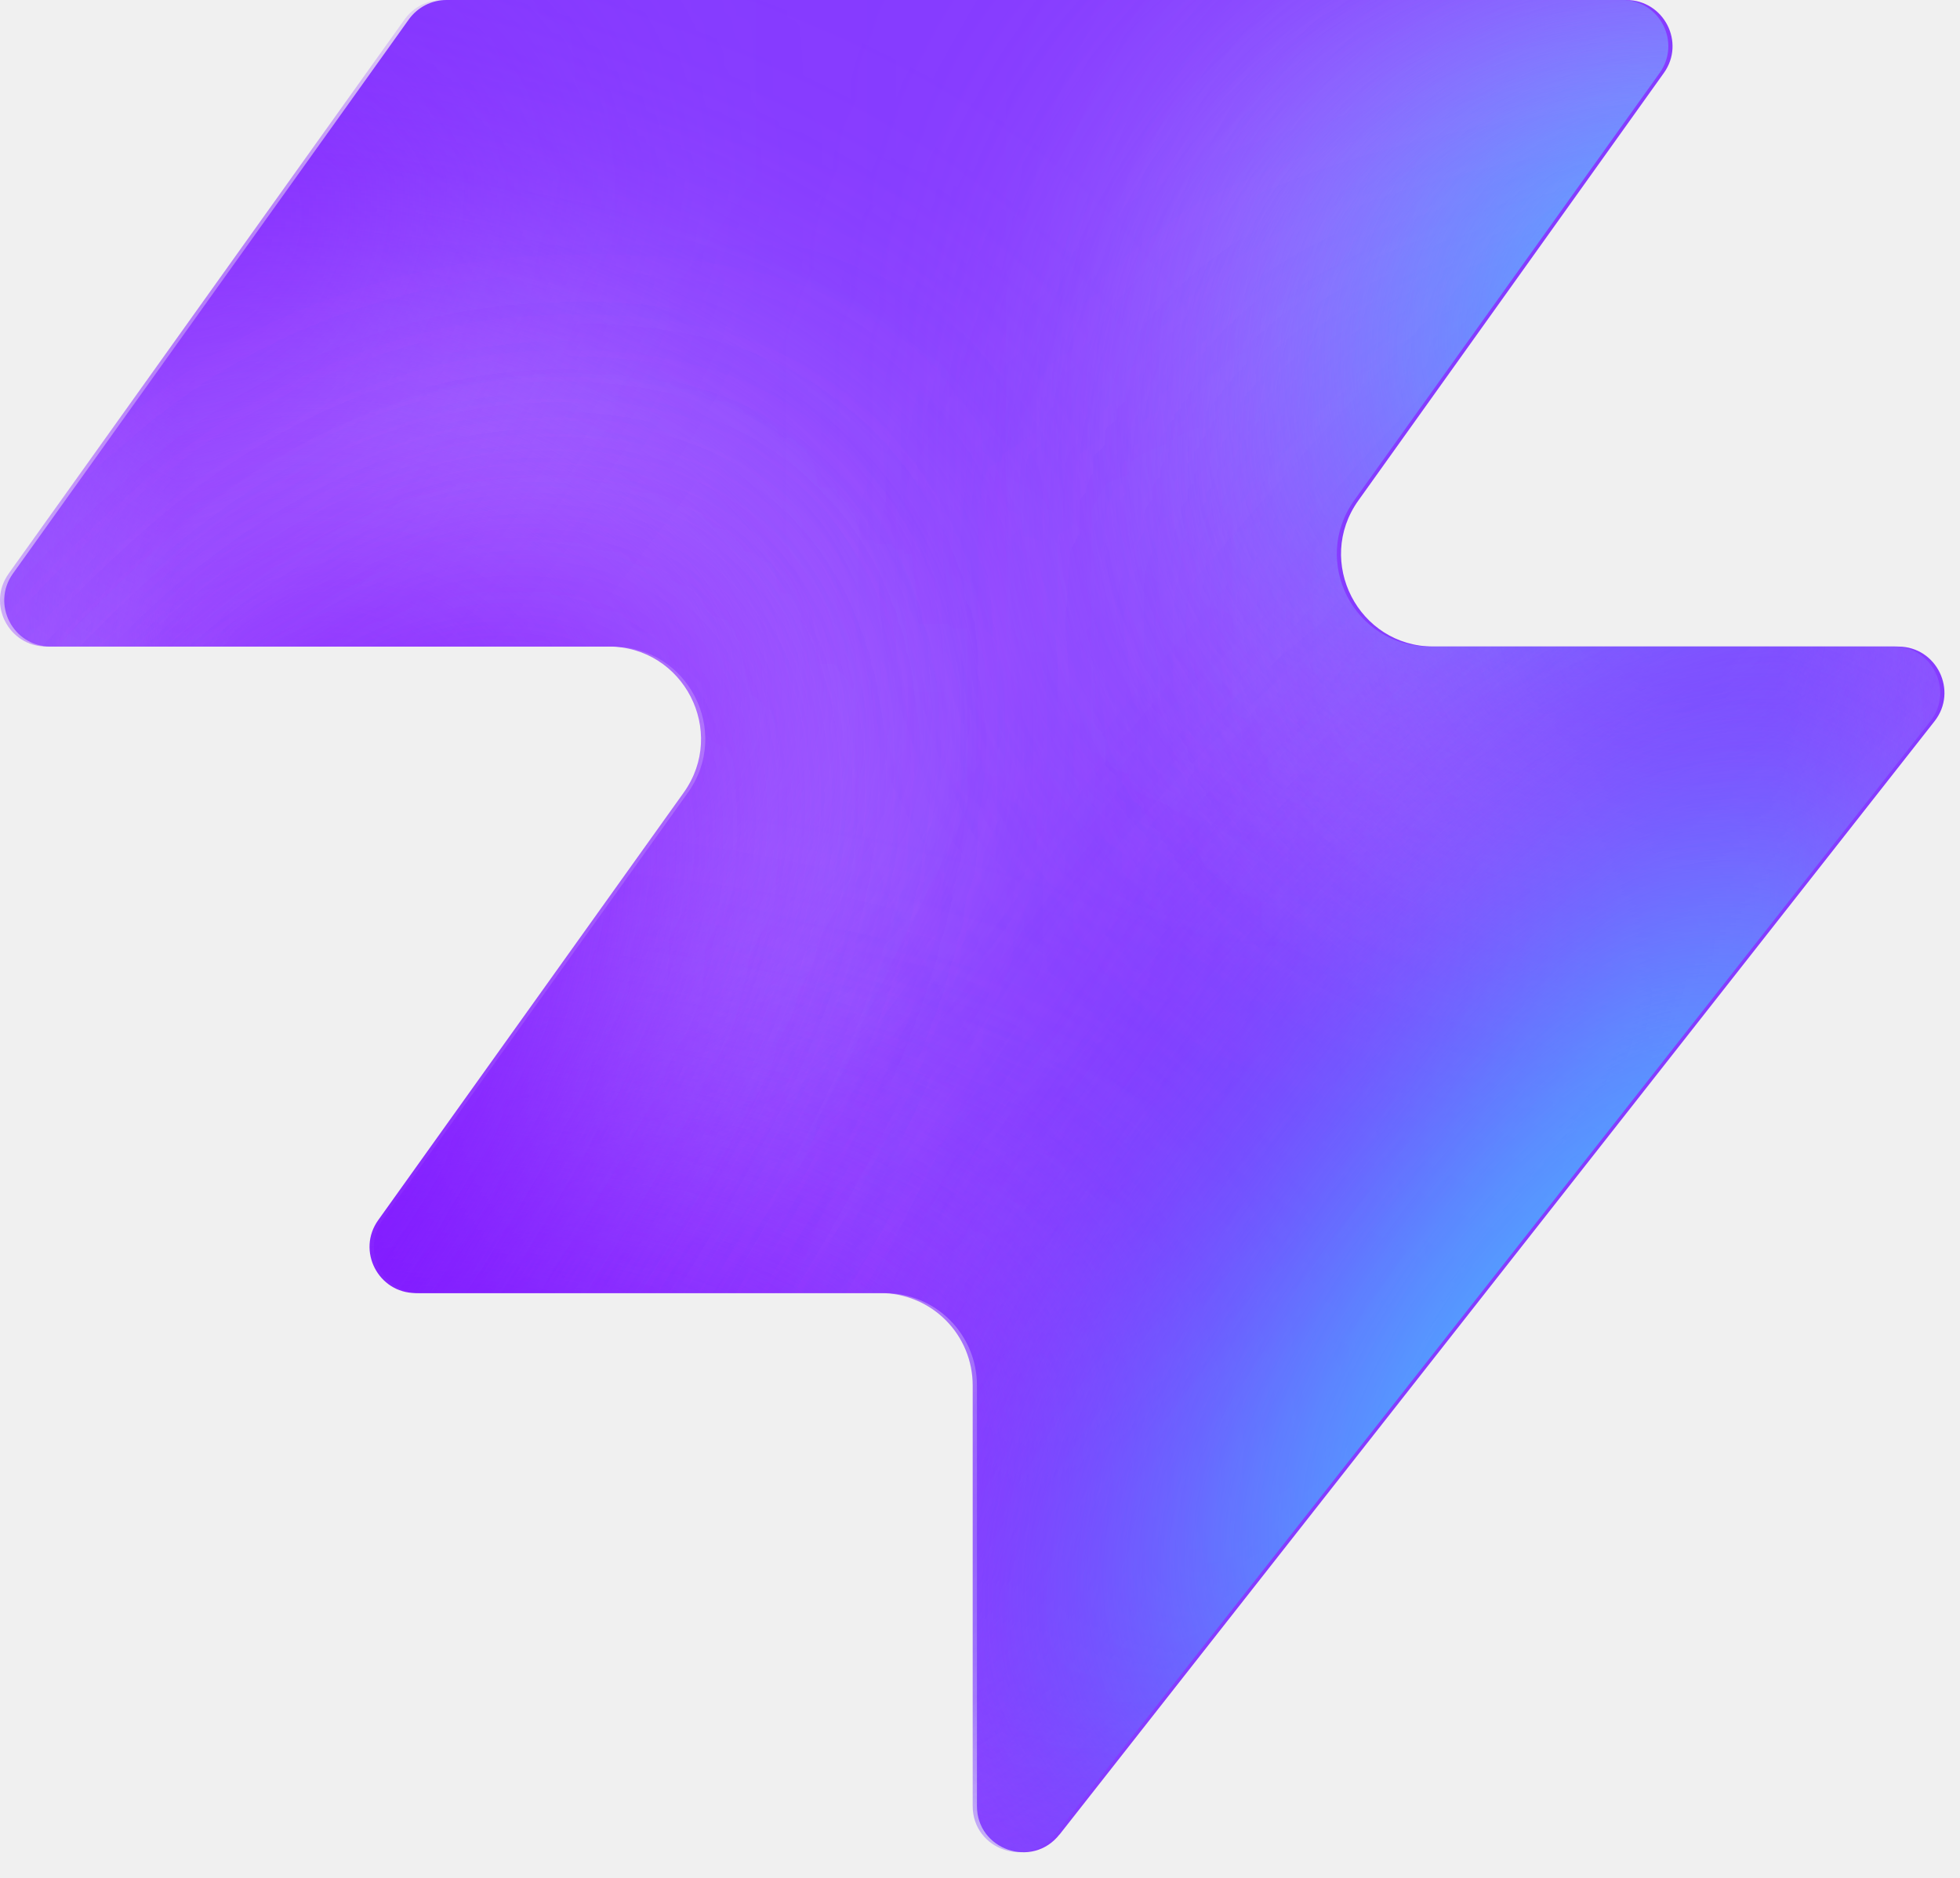
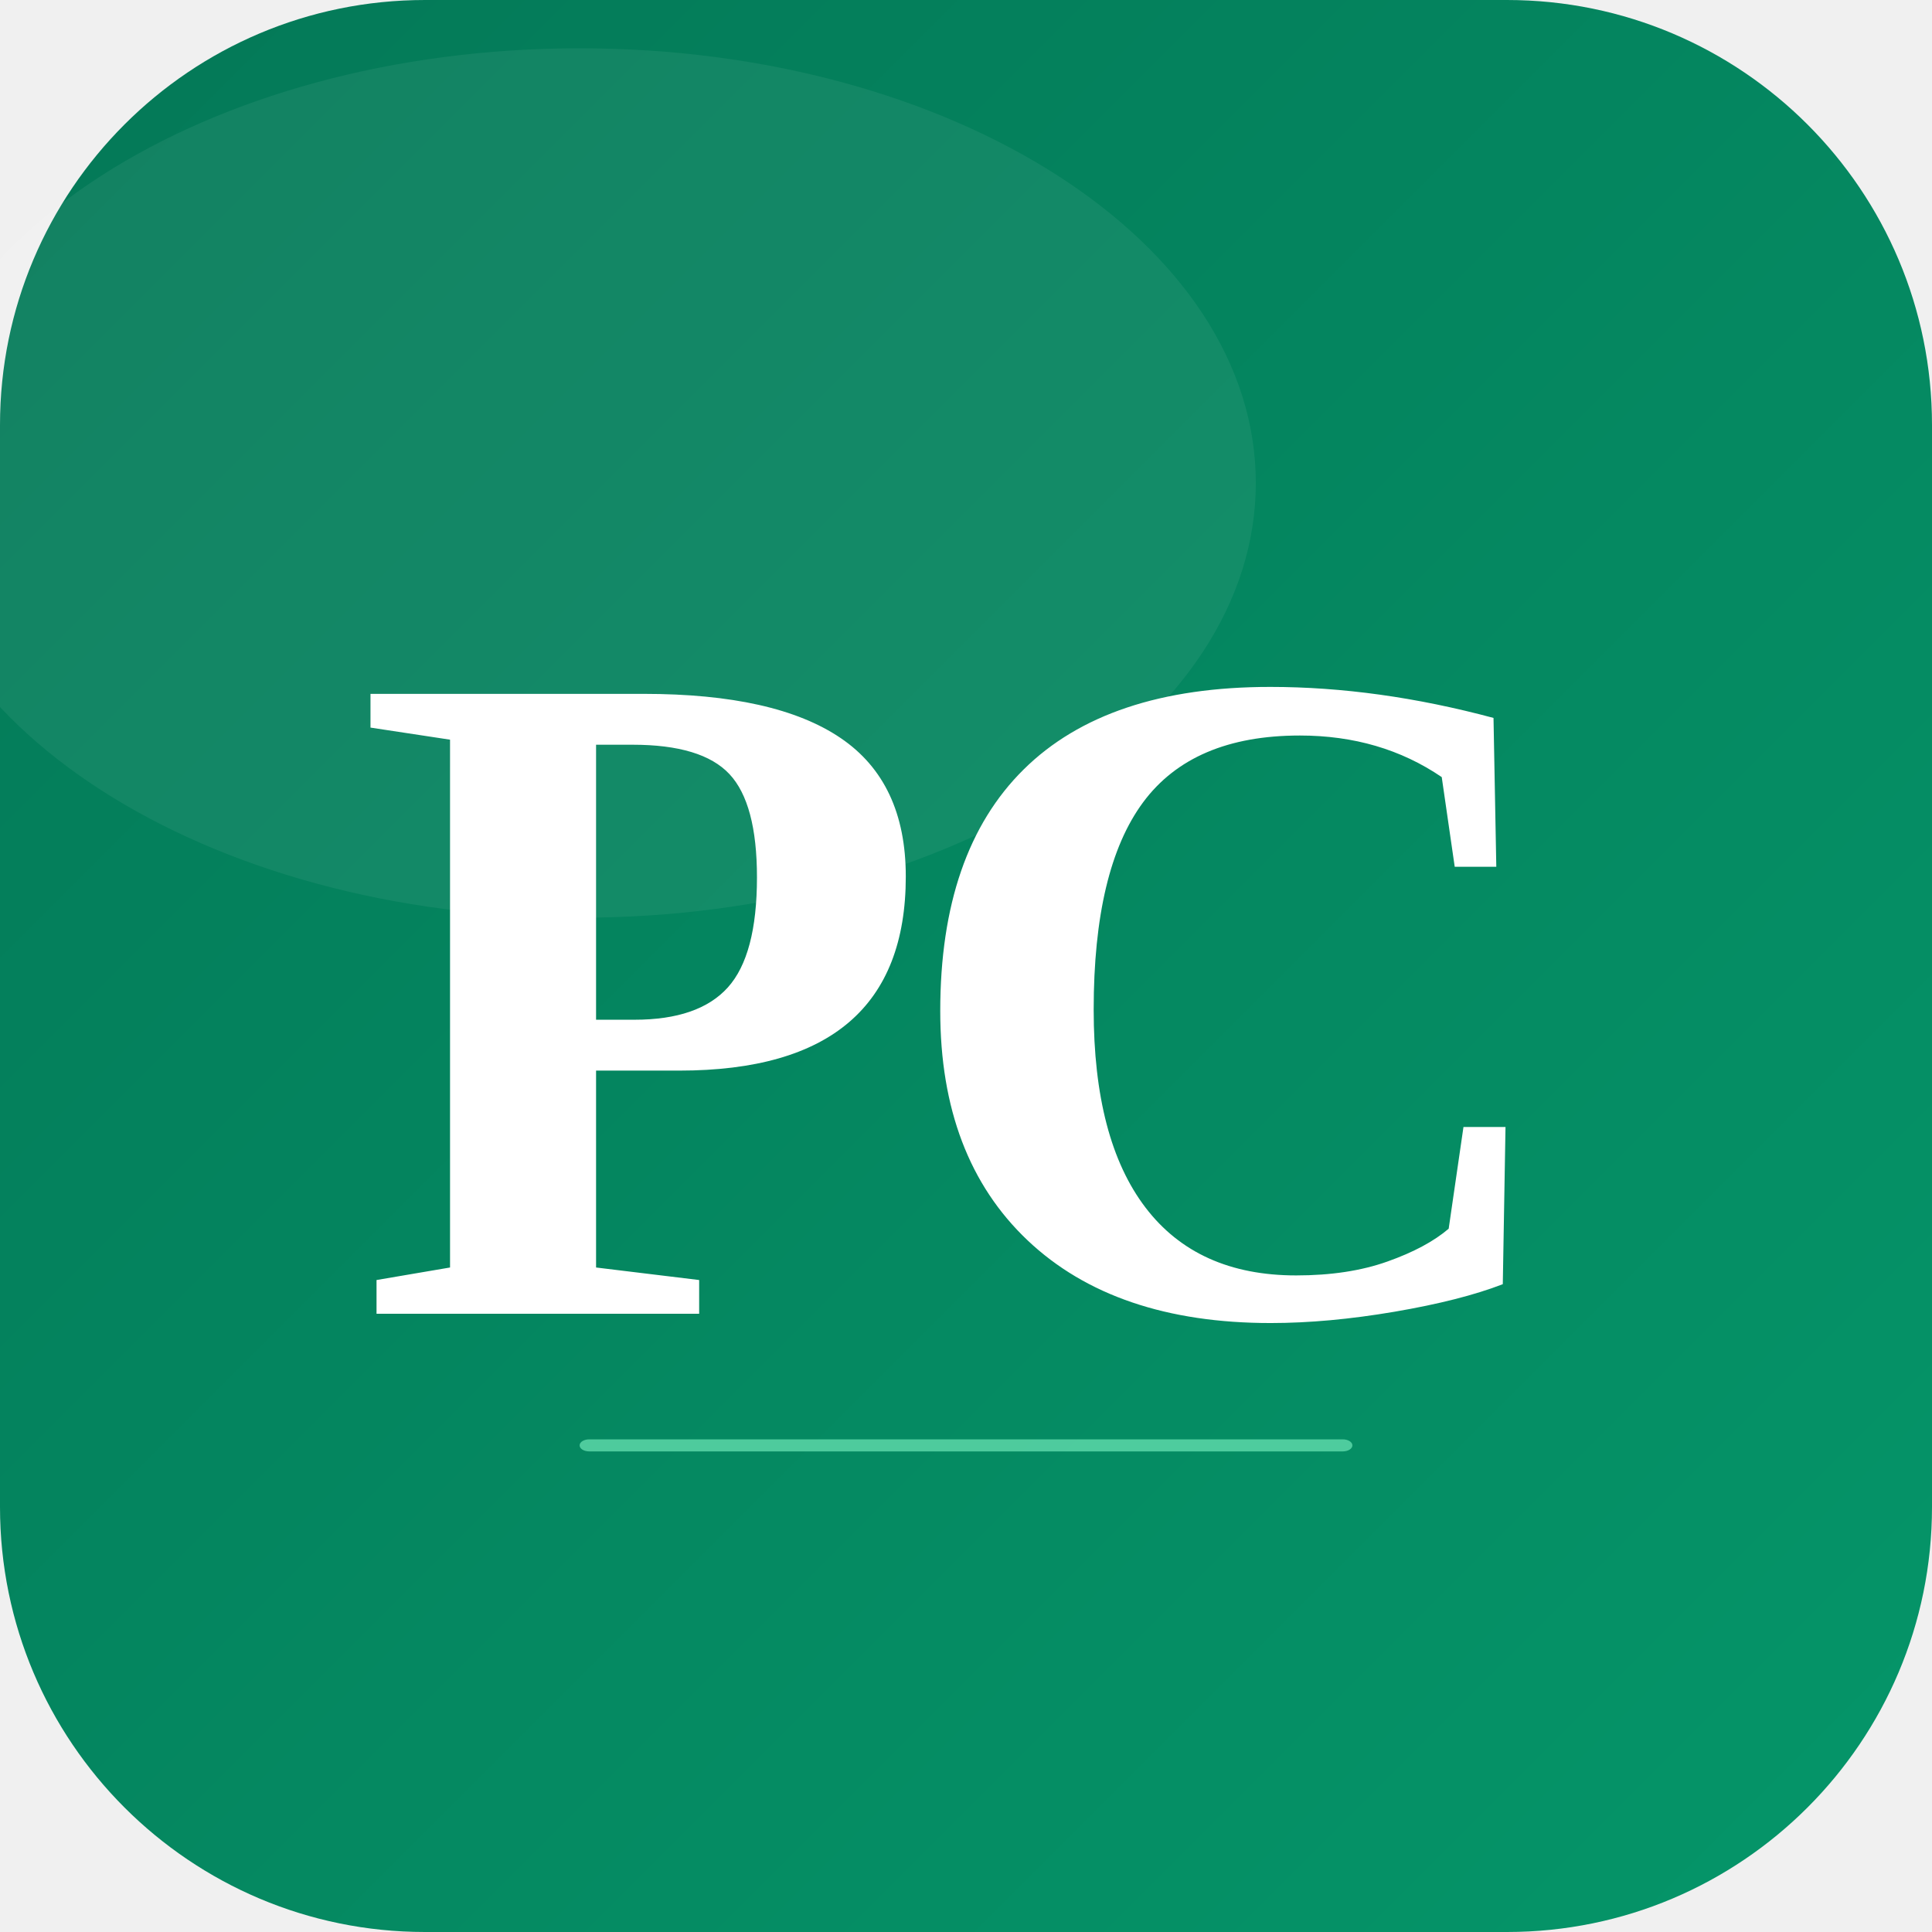
- <svg xmlns="http://www.w3.org/2000/svg" width="48" height="46" fill="none" viewBox="0 0 48 46">
-   <path fill="#863bff" d="M25.946 44.938c-.664.845-2.021.375-2.021-.698V33.937a2.26 2.26 0 0 0-2.262-2.262H10.287c-.92 0-1.456-1.04-.92-1.788l7.48-10.471c1.07-1.497 0-3.578-1.842-3.578H1.237c-.92 0-1.456-1.04-.92-1.788L10.013.474c.214-.297.556-.474.92-.474h28.894c.92 0 1.456 1.04.92 1.788l-7.48 10.471c-1.07 1.498 0 3.579 1.842 3.579h11.377c.943 0 1.473 1.088.89 1.83L25.947 44.94z" style="fill:#863bff;fill:color(display-p3 .525 .23 1);fill-opacity:1" />
-   <mask id="a" width="48" height="46" x="0" y="0" maskUnits="userSpaceOnUse" style="mask-type:alpha">
-     <path fill="#000" d="M25.842 44.938c-.664.844-2.021.375-2.021-.698V33.937a2.26 2.26 0 0 0-2.262-2.262H10.183c-.92 0-1.456-1.04-.92-1.788l7.48-10.471c1.07-1.498 0-3.579-1.842-3.579H1.133c-.92 0-1.456-1.04-.92-1.787L9.91.473c.214-.297.556-.474.92-.474h28.894c.92 0 1.456 1.04.92 1.788l-7.48 10.471c-1.07 1.498 0 3.578 1.842 3.578h11.377c.943 0 1.473 1.088.89 1.832L25.843 44.94z" style="fill:#000;fill-opacity:1" />
-   </mask>
-   <g mask="url(#a)">
-     <g filter="url(#b)">
-       <ellipse cx="5.508" cy="14.704" fill="#ede6ff" rx="5.508" ry="14.704" style="fill:#ede6ff;fill:color(display-p3 .927 .903 1);fill-opacity:1" transform="matrix(.00324 1 1 -.00324 -4.47 31.516)" />
-     </g>
-     <g filter="url(#c)">
-       <ellipse cx="10.399" cy="29.851" fill="#ede6ff" rx="10.399" ry="29.851" style="fill:#ede6ff;fill:color(display-p3 .927 .903 1);fill-opacity:1" transform="matrix(.00324 1 1 -.00324 -39.328 7.883)" />
-     </g>
-     <g filter="url(#d)">
-       <ellipse cx="5.508" cy="30.487" fill="#7e14ff" rx="5.508" ry="30.487" style="fill:#7e14ff;fill:color(display-p3 .492 .077 1);fill-opacity:1" transform="rotate(89.814 -25.913 -14.639)scale(1 -1)" />
-     </g>
-     <g filter="url(#e)">
-       <ellipse cx="5.508" cy="30.599" fill="#7e14ff" rx="5.508" ry="30.599" style="fill:#7e14ff;fill:color(display-p3 .492 .077 1);fill-opacity:1" transform="rotate(89.814 -32.644 -3.334)scale(1 -1)" />
-     </g>
-     <g filter="url(#f)">
-       <ellipse cx="5.508" cy="30.599" fill="#7e14ff" rx="5.508" ry="30.599" style="fill:#7e14ff;fill:color(display-p3 .492 .077 1);fill-opacity:1" transform="matrix(.00324 1 1 -.00324 -34.34 30.47)" />
-     </g>
-     <g filter="url(#g)">
-       <ellipse cx="14.072" cy="22.078" fill="#ede6ff" rx="14.072" ry="22.078" style="fill:#ede6ff;fill:color(display-p3 .927 .903 1);fill-opacity:1" transform="rotate(93.35 24.506 48.493)scale(-1 1)" />
-     </g>
-     <g filter="url(#h)">
-       <ellipse cx="3.47" cy="21.501" fill="#7e14ff" rx="3.47" ry="21.501" style="fill:#7e14ff;fill:color(display-p3 .492 .077 1);fill-opacity:1" transform="rotate(89.009 28.708 47.59)scale(-1 1)" />
-     </g>
-     <g filter="url(#i)">
-       <ellipse cx="3.47" cy="21.501" fill="#7e14ff" rx="3.47" ry="21.501" style="fill:#7e14ff;fill:color(display-p3 .492 .077 1);fill-opacity:1" transform="rotate(89.009 28.708 47.59)scale(-1 1)" />
-     </g>
-     <g filter="url(#j)">
-       <ellipse cx=".387" cy="8.972" fill="#7e14ff" rx="4.407" ry="29.108" style="fill:#7e14ff;fill:color(display-p3 .492 .077 1);fill-opacity:1" transform="rotate(39.51 .387 8.972)" />
-     </g>
-     <g filter="url(#k)">
-       <ellipse cx="47.523" cy="-6.092" fill="#7e14ff" rx="4.407" ry="29.108" style="fill:#7e14ff;fill:color(display-p3 .492 .077 1);fill-opacity:1" transform="rotate(37.892 47.523 -6.092)" />
-     </g>
-     <g filter="url(#l)">
-       <ellipse cx="41.412" cy="6.333" fill="#47bfff" rx="5.971" ry="9.665" style="fill:#47bfff;fill:color(display-p3 .28 .748 1);fill-opacity:1" transform="rotate(37.892 41.412 6.333)" />
-     </g>
-     <g filter="url(#m)">
-       <ellipse cx="-1.879" cy="38.332" fill="#7e14ff" rx="4.407" ry="29.108" style="fill:#7e14ff;fill:color(display-p3 .492 .077 1);fill-opacity:1" transform="rotate(37.892 -1.88 38.332)" />
-     </g>
-     <g filter="url(#n)">
-       <ellipse cx="-1.879" cy="38.332" fill="#7e14ff" rx="4.407" ry="29.108" style="fill:#7e14ff;fill:color(display-p3 .492 .077 1);fill-opacity:1" transform="rotate(37.892 -1.88 38.332)" />
-     </g>
-     <g filter="url(#o)">
-       <ellipse cx="35.651" cy="29.907" fill="#7e14ff" rx="4.407" ry="29.108" style="fill:#7e14ff;fill:color(display-p3 .492 .077 1);fill-opacity:1" transform="rotate(37.892 35.651 29.907)" />
-     </g>
-     <g filter="url(#p)">
-       <ellipse cx="38.418" cy="32.4" fill="#47bfff" rx="5.971" ry="15.297" style="fill:#47bfff;fill:color(display-p3 .28 .748 1);fill-opacity:1" transform="rotate(37.892 38.418 32.4)" />
-     </g>
-   </g>
+ <svg xmlns="http://www.w3.org/2000/svg" viewBox="0 0 400 400" width="400" height="400">
  <defs>
-     <filter id="b" width="60.045" height="41.654" x="-19.77" y="16.149" color-interpolation-filters="sRGB" filterUnits="userSpaceOnUse">
-       <feFlood flood-opacity="0" result="BackgroundImageFix" />
-       <feBlend in="SourceGraphic" in2="BackgroundImageFix" result="shape" />
-       <feGaussianBlur result="effect1_foregroundBlur_2002_17158" stdDeviation="7.659" />
-     </filter>
-     <filter id="c" width="90.34" height="51.437" x="-54.613" y="-7.533" color-interpolation-filters="sRGB" filterUnits="userSpaceOnUse">
-       <feFlood flood-opacity="0" result="BackgroundImageFix" />
-       <feBlend in="SourceGraphic" in2="BackgroundImageFix" result="shape" />
-       <feGaussianBlur result="effect1_foregroundBlur_2002_17158" stdDeviation="7.659" />
-     </filter>
-     <filter id="d" width="79.355" height="29.4" x="-49.64" y="2.03" color-interpolation-filters="sRGB" filterUnits="userSpaceOnUse">
-       <feFlood flood-opacity="0" result="BackgroundImageFix" />
-       <feBlend in="SourceGraphic" in2="BackgroundImageFix" result="shape" />
-       <feGaussianBlur result="effect1_foregroundBlur_2002_17158" stdDeviation="4.596" />
-     </filter>
-     <filter id="e" width="79.579" height="29.4" x="-45.045" y="20.029" color-interpolation-filters="sRGB" filterUnits="userSpaceOnUse">
-       <feFlood flood-opacity="0" result="BackgroundImageFix" />
-       <feBlend in="SourceGraphic" in2="BackgroundImageFix" result="shape" />
-       <feGaussianBlur result="effect1_foregroundBlur_2002_17158" stdDeviation="4.596" />
-     </filter>
-     <filter id="f" width="79.579" height="29.4" x="-43.513" y="21.178" color-interpolation-filters="sRGB" filterUnits="userSpaceOnUse">
-       <feFlood flood-opacity="0" result="BackgroundImageFix" />
-       <feBlend in="SourceGraphic" in2="BackgroundImageFix" result="shape" />
-       <feGaussianBlur result="effect1_foregroundBlur_2002_17158" stdDeviation="4.596" />
-     </filter>
-     <filter id="g" width="74.749" height="58.852" x="15.756" y="-17.901" color-interpolation-filters="sRGB" filterUnits="userSpaceOnUse">
-       <feFlood flood-opacity="0" result="BackgroundImageFix" />
-       <feBlend in="SourceGraphic" in2="BackgroundImageFix" result="shape" />
-       <feGaussianBlur result="effect1_foregroundBlur_2002_17158" stdDeviation="7.659" />
-     </filter>
-     <filter id="h" width="61.377" height="25.362" x="23.548" y="2.284" color-interpolation-filters="sRGB" filterUnits="userSpaceOnUse">
-       <feFlood flood-opacity="0" result="BackgroundImageFix" />
-       <feBlend in="SourceGraphic" in2="BackgroundImageFix" result="shape" />
-       <feGaussianBlur result="effect1_foregroundBlur_2002_17158" stdDeviation="4.596" />
-     </filter>
-     <filter id="i" width="61.377" height="25.362" x="23.548" y="2.284" color-interpolation-filters="sRGB" filterUnits="userSpaceOnUse">
-       <feFlood flood-opacity="0" result="BackgroundImageFix" />
-       <feBlend in="SourceGraphic" in2="BackgroundImageFix" result="shape" />
-       <feGaussianBlur result="effect1_foregroundBlur_2002_17158" stdDeviation="4.596" />
-     </filter>
-     <filter id="j" width="56.045" height="63.649" x="-27.636" y="-22.853" color-interpolation-filters="sRGB" filterUnits="userSpaceOnUse">
-       <feFlood flood-opacity="0" result="BackgroundImageFix" />
-       <feBlend in="SourceGraphic" in2="BackgroundImageFix" result="shape" />
-       <feGaussianBlur result="effect1_foregroundBlur_2002_17158" stdDeviation="4.596" />
-     </filter>
-     <filter id="k" width="54.814" height="64.646" x="20.116" y="-38.415" color-interpolation-filters="sRGB" filterUnits="userSpaceOnUse">
-       <feFlood flood-opacity="0" result="BackgroundImageFix" />
-       <feBlend in="SourceGraphic" in2="BackgroundImageFix" result="shape" />
-       <feGaussianBlur result="effect1_foregroundBlur_2002_17158" stdDeviation="4.596" />
-     </filter>
-     <filter id="l" width="33.541" height="35.313" x="24.641" y="-11.323" color-interpolation-filters="sRGB" filterUnits="userSpaceOnUse">
-       <feFlood flood-opacity="0" result="BackgroundImageFix" />
-       <feBlend in="SourceGraphic" in2="BackgroundImageFix" result="shape" />
-       <feGaussianBlur result="effect1_foregroundBlur_2002_17158" stdDeviation="4.596" />
-     </filter>
-     <filter id="m" width="54.814" height="64.646" x="-29.286" y="6.009" color-interpolation-filters="sRGB" filterUnits="userSpaceOnUse">
-       <feFlood flood-opacity="0" result="BackgroundImageFix" />
-       <feBlend in="SourceGraphic" in2="BackgroundImageFix" result="shape" />
-       <feGaussianBlur result="effect1_foregroundBlur_2002_17158" stdDeviation="4.596" />
-     </filter>
-     <filter id="n" width="54.814" height="64.646" x="-29.286" y="6.009" color-interpolation-filters="sRGB" filterUnits="userSpaceOnUse">
-       <feFlood flood-opacity="0" result="BackgroundImageFix" />
-       <feBlend in="SourceGraphic" in2="BackgroundImageFix" result="shape" />
-       <feGaussianBlur result="effect1_foregroundBlur_2002_17158" stdDeviation="4.596" />
-     </filter>
-     <filter id="o" width="54.814" height="64.646" x="8.244" y="-2.416" color-interpolation-filters="sRGB" filterUnits="userSpaceOnUse">
-       <feFlood flood-opacity="0" result="BackgroundImageFix" />
-       <feBlend in="SourceGraphic" in2="BackgroundImageFix" result="shape" />
-       <feGaussianBlur result="effect1_foregroundBlur_2002_17158" stdDeviation="4.596" />
-     </filter>
-     <filter id="p" width="39.409" height="43.623" x="18.713" y="10.588" color-interpolation-filters="sRGB" filterUnits="userSpaceOnUse">
-       <feFlood flood-opacity="0" result="BackgroundImageFix" />
-       <feBlend in="SourceGraphic" in2="BackgroundImageFix" result="shape" />
-       <feGaussianBlur result="effect1_foregroundBlur_2002_17158" stdDeviation="4.596" />
-     </filter>
+     <linearGradient id="bg" x1="0%" y1="0%" x2="100%" y2="100%">
+       <stop offset="0%" style="stop-color:#047857" />
+       <stop offset="100%" style="stop-color:#059669" />
+     </linearGradient>
  </defs>
+   <rect x="0" y="0" width="400" height="400" rx="88" fill="url(#bg)" />
+   <ellipse cx="120" cy="100" rx="140" ry="90" fill="white" opacity="0.06" />
+   <text x="200" y="272" text-anchor="middle" font-family="Georgia, 'Times New Roman', serif" font-size="196" font-weight="700" fill="white" letter-spacing="-8">PC</text>
+   <rect x="120" y="298" width="160" height="2.5" rx="2" fill="#6ee7b7" opacity="0.7" />
</svg>
